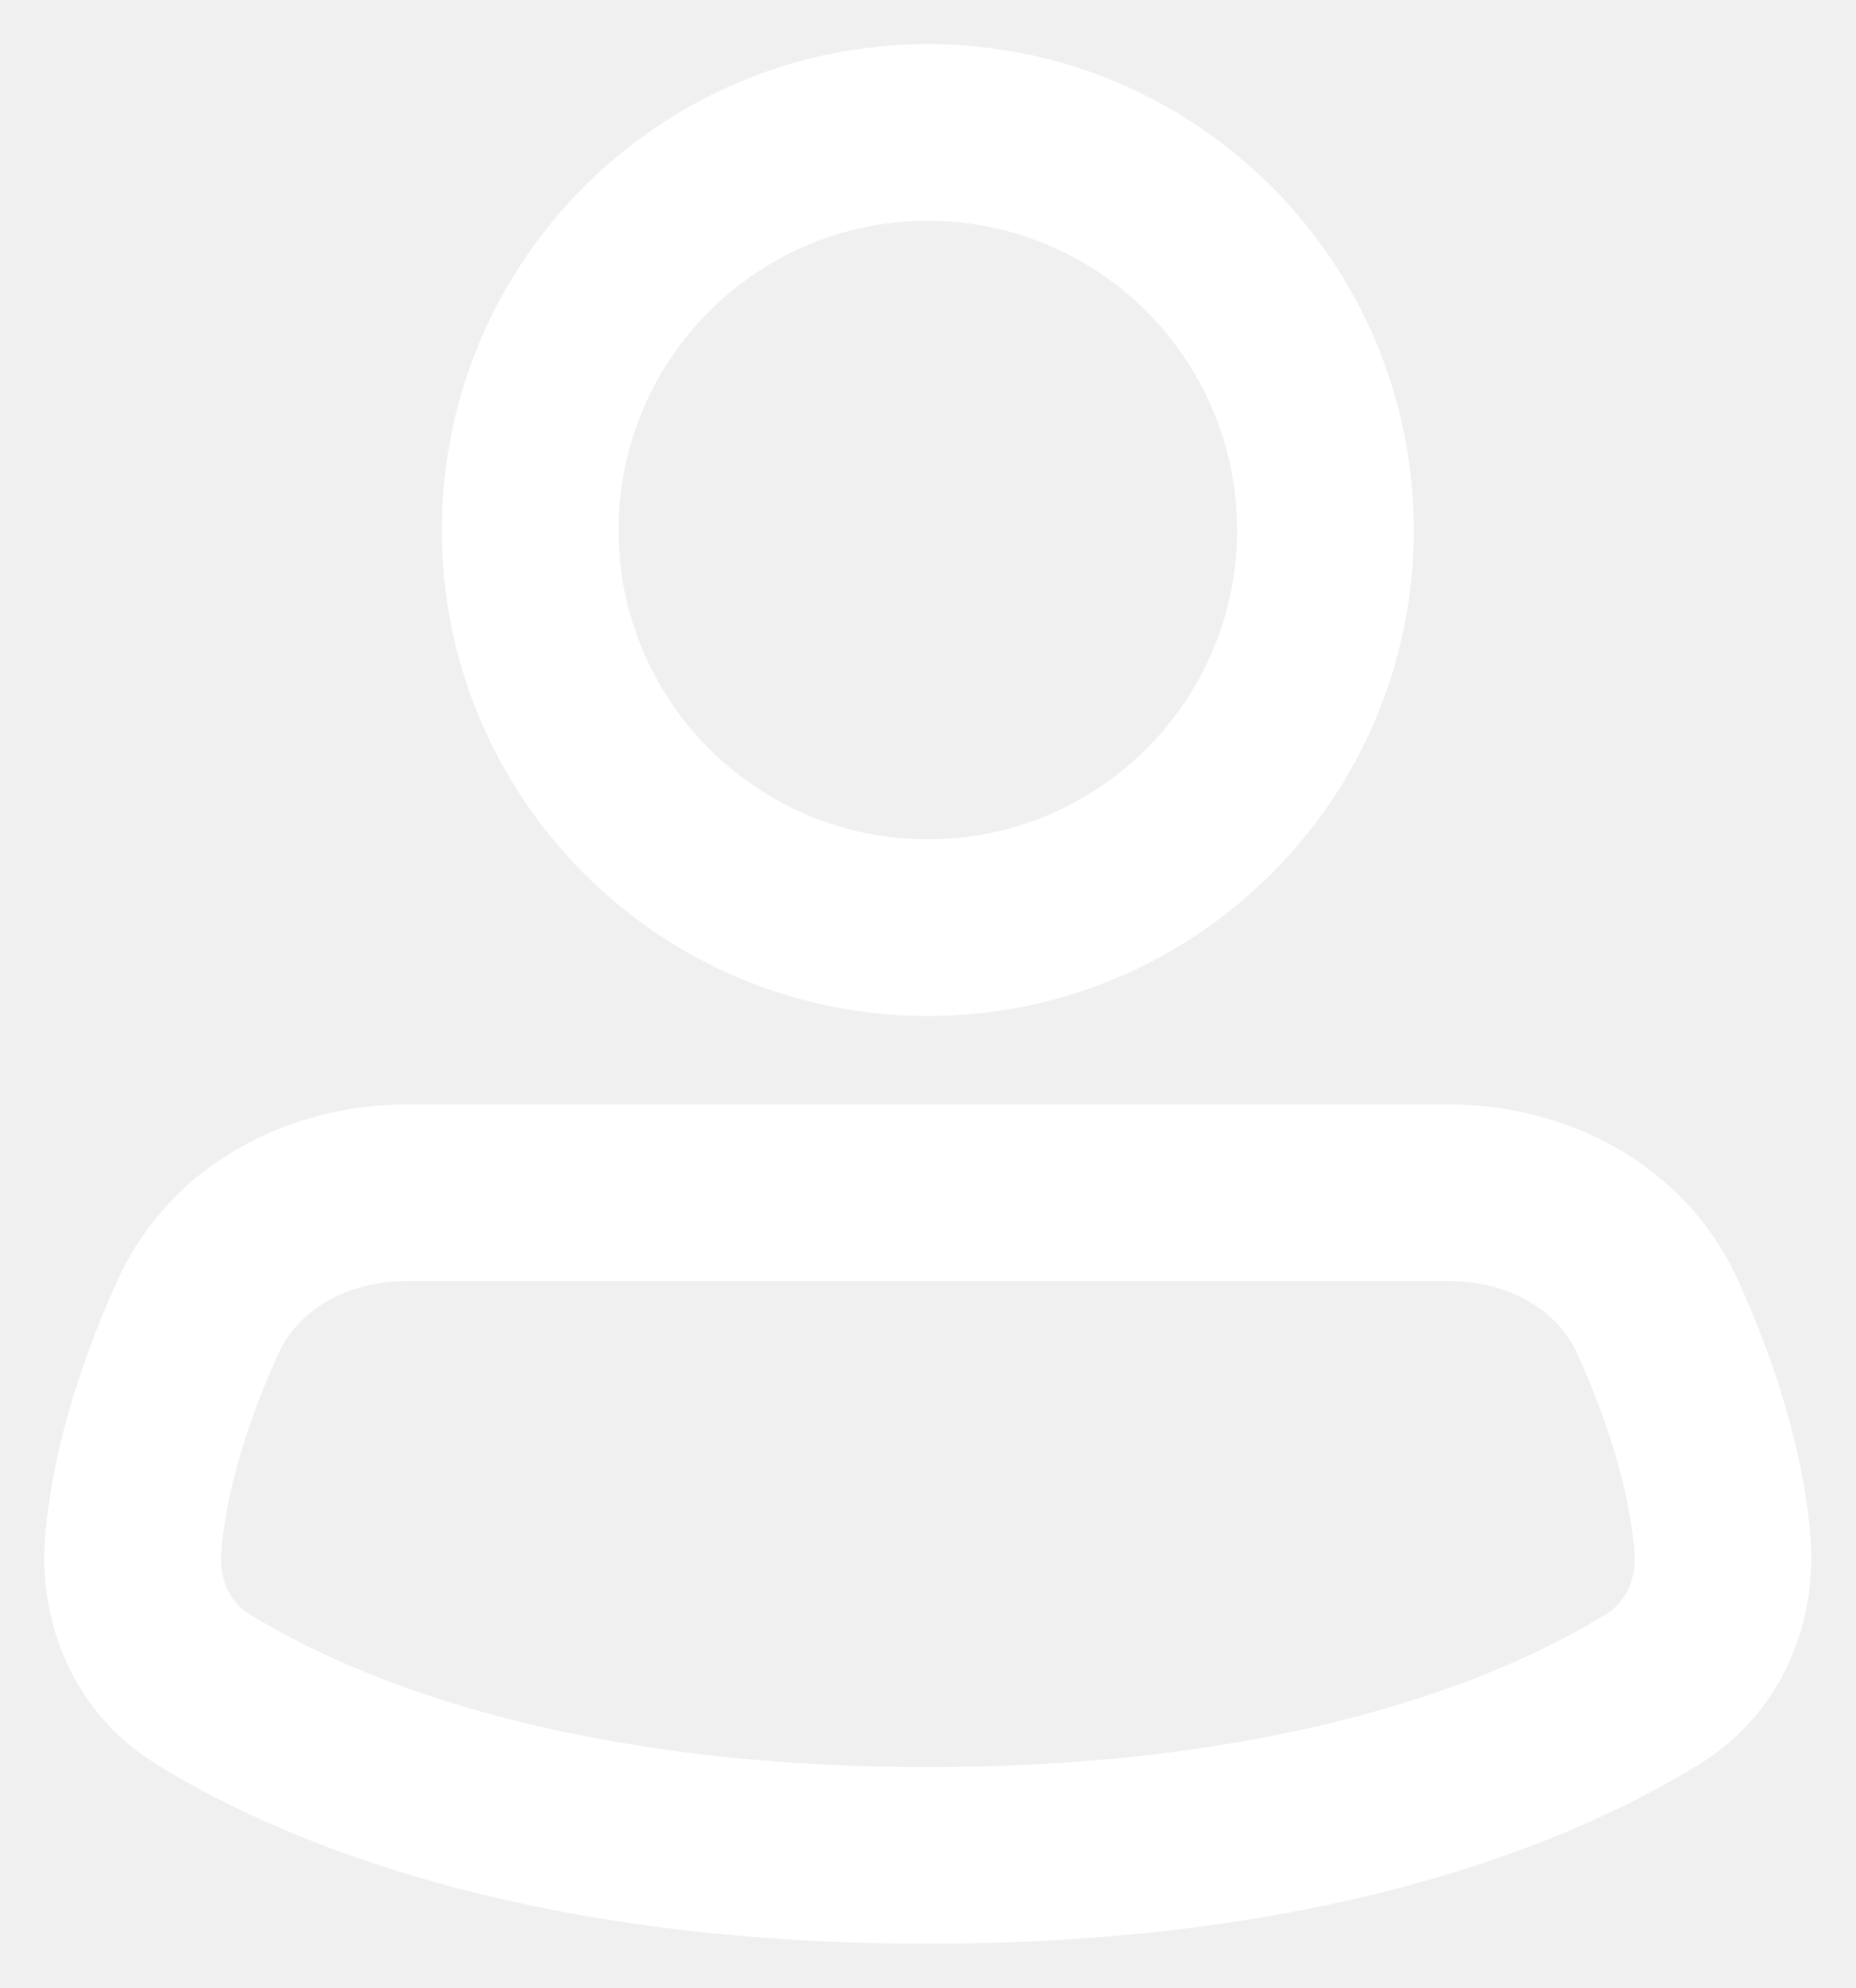
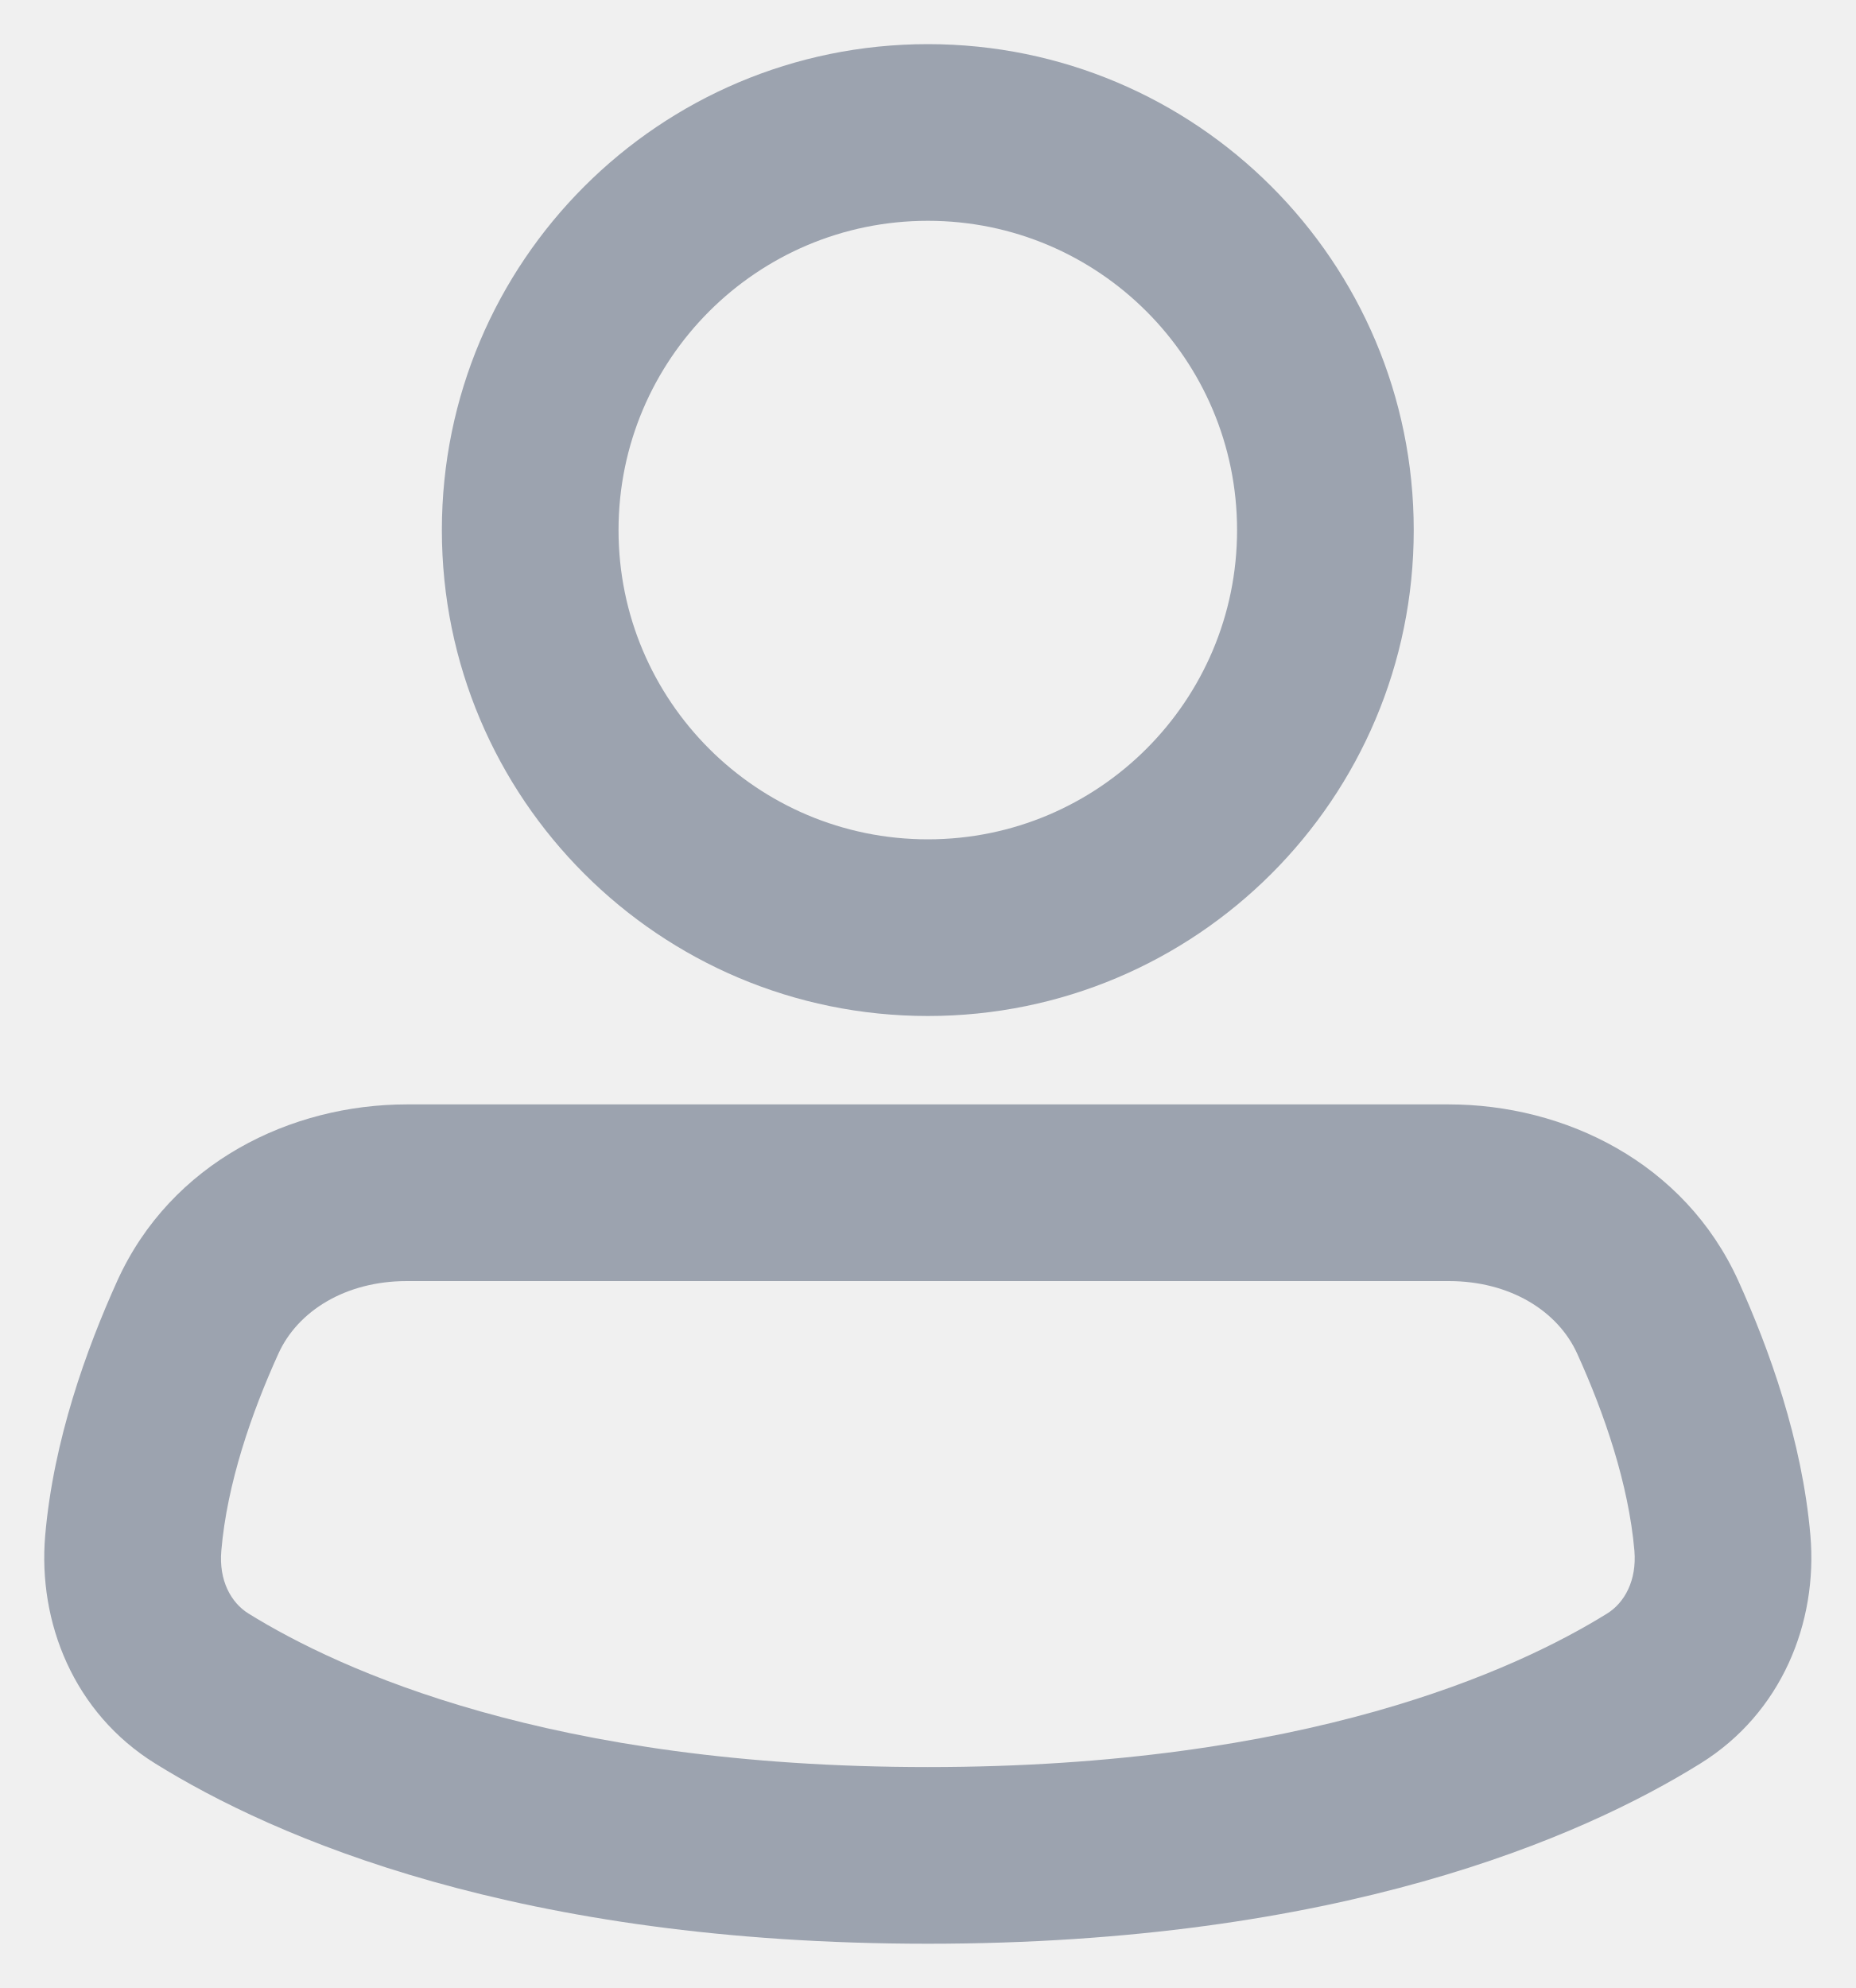
<svg xmlns="http://www.w3.org/2000/svg" width="14" height="15" viewBox="0 0 14 15" fill="none">
-   <path fill-rule="evenodd" clip-rule="evenodd" d="M7.001 1.666C5.712 1.666 4.667 2.711 4.667 4C4.667 5.288 5.712 6.333 7.001 6.333C8.289 6.333 9.334 5.288 9.334 4C9.334 2.711 8.289 1.666 7.001 1.666ZM3.334 4C3.334 1.975 4.976 0.333 7.001 0.333C9.026 0.333 10.667 1.975 10.667 4C10.667 6.025 9.026 7.666 7.001 7.666C4.976 7.666 3.334 6.025 3.334 4Z" fill="white" />
-   <path fill-rule="evenodd" clip-rule="evenodd" d="M3.07 9.666C2.608 9.666 2.246 9.891 2.1 10.215C1.897 10.662 1.713 11.195 1.67 11.7C1.65 11.926 1.744 12.093 1.874 12.174C2.56 12.6 4.15 13.333 7.001 13.333C9.851 13.333 11.441 12.6 12.127 12.174C12.257 12.093 12.351 11.926 12.332 11.7C12.288 11.195 12.104 10.662 11.901 10.215C11.755 9.891 11.393 9.666 10.931 9.666H3.07ZM0.885 9.664C1.291 8.77 2.196 8.333 3.07 8.333H10.931C11.805 8.333 12.71 8.77 13.116 9.664C13.348 10.177 13.598 10.867 13.66 11.586C13.716 12.241 13.444 12.925 12.83 13.306C11.928 13.867 10.094 14.666 7.001 14.666C3.907 14.666 2.073 13.867 1.171 13.306C0.557 12.925 0.285 12.241 0.341 11.586C0.403 10.867 0.653 10.177 0.885 9.664Z" fill="white" />
+   <path fill-rule="evenodd" clip-rule="evenodd" d="M7.001 1.666C5.712 1.666 4.667 2.711 4.667 4C4.667 5.288 5.712 6.333 7.001 6.333C8.289 6.333 9.334 5.288 9.334 4C9.334 2.711 8.289 1.666 7.001 1.666ZM3.334 4C3.334 1.975 4.976 0.333 7.001 0.333C9.026 0.333 10.667 1.975 10.667 4C10.667 6.025 9.026 7.666 7.001 7.666C4.976 7.666 3.334 6.025 3.334 4Z" fill="#9ca3af" />
+   <path fill-rule="evenodd" clip-rule="evenodd" d="M3.07 9.666C2.608 9.666 2.246 9.891 2.1 10.215C1.897 10.662 1.713 11.195 1.67 11.7C1.65 11.926 1.744 12.093 1.874 12.174C2.56 12.6 4.15 13.333 7.001 13.333C9.851 13.333 11.441 12.6 12.127 12.174C12.257 12.093 12.351 11.926 12.332 11.7C12.288 11.195 12.104 10.662 11.901 10.215C11.755 9.891 11.393 9.666 10.931 9.666H3.07ZM0.885 9.664C1.291 8.77 2.196 8.333 3.07 8.333H10.931C11.805 8.333 12.71 8.77 13.116 9.664C13.348 10.177 13.598 10.867 13.66 11.586C13.716 12.241 13.444 12.925 12.83 13.306C11.928 13.867 10.094 14.666 7.001 14.666C3.907 14.666 2.073 13.867 1.171 13.306C0.557 12.925 0.285 12.241 0.341 11.586C0.403 10.867 0.653 10.177 0.885 9.664Z" fill="#9ca3af" />
</svg>
